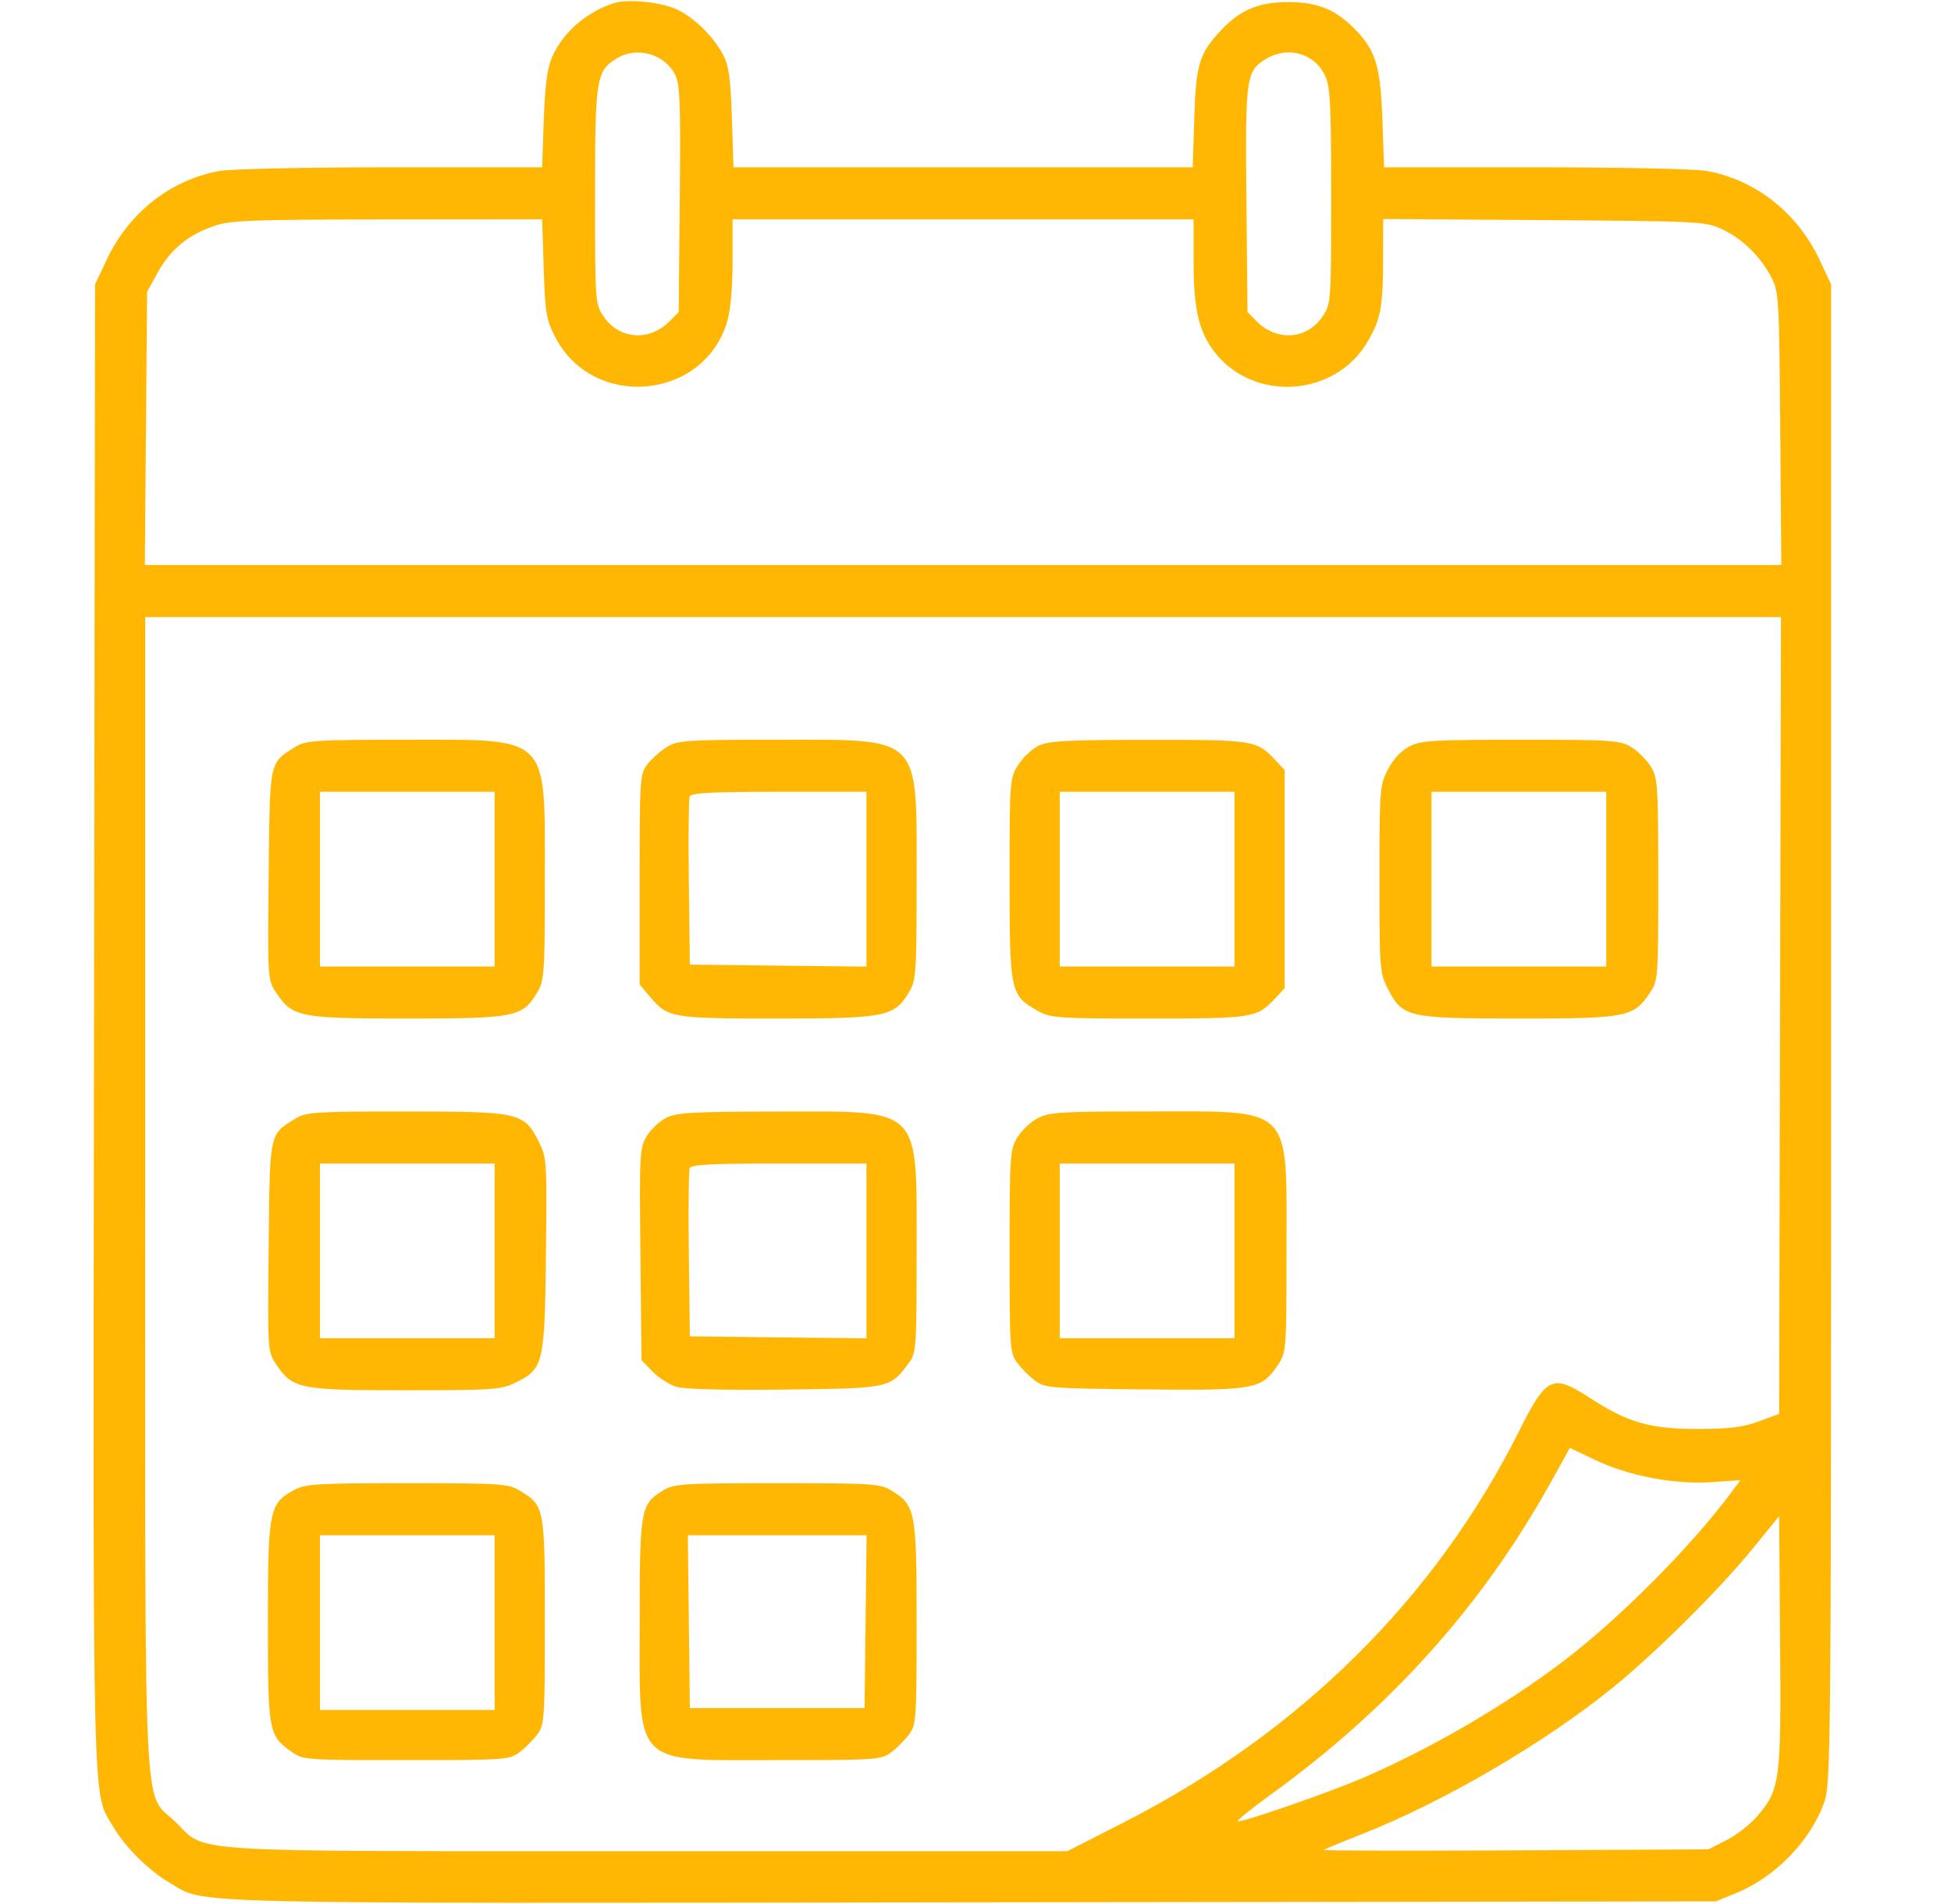
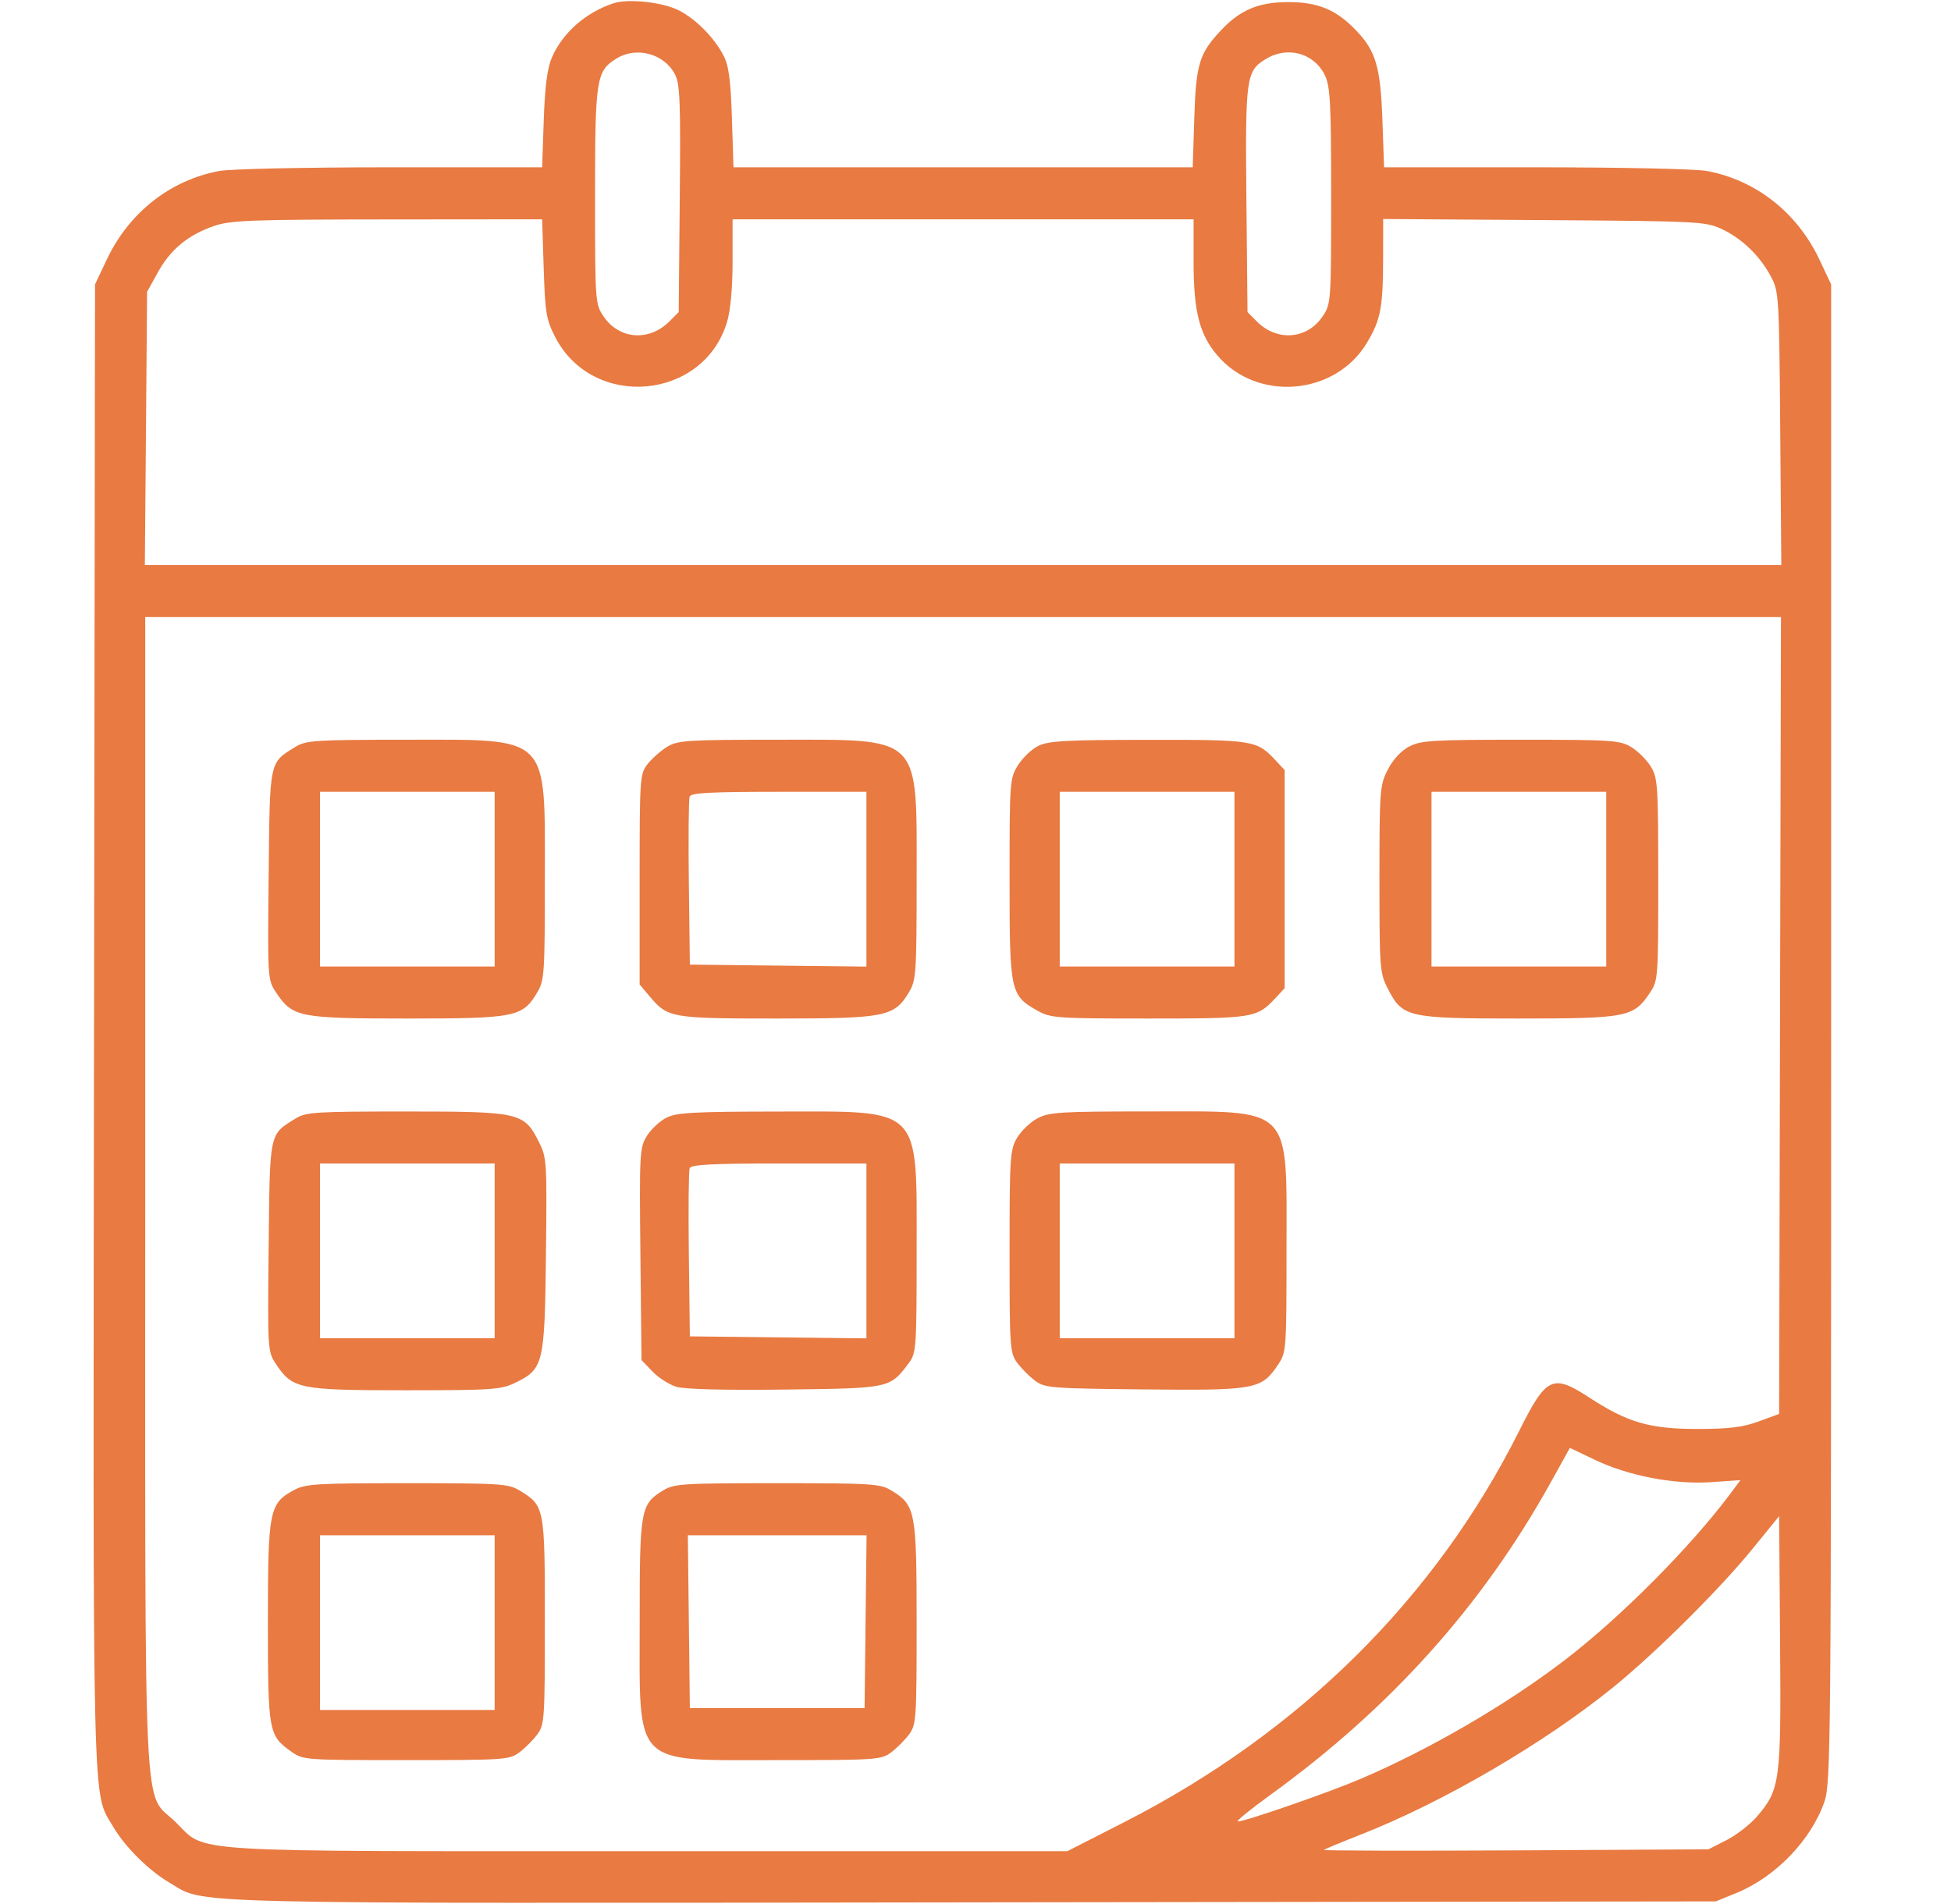
<svg xmlns="http://www.w3.org/2000/svg" width="41" height="40" viewBox="0 0 41 40" fill="none">
-   <path fill-rule="evenodd" clip-rule="evenodd" d="M12.895 0.068C12.309 0.261 11.822 0.689 11.597 1.211C11.501 1.433 11.452 1.813 11.427 2.52L11.393 3.516H8.209C6.407 3.516 4.844 3.55 4.605 3.594C3.578 3.786 2.712 4.467 2.246 5.451L1.997 5.977L1.976 21.557C1.954 38.549 1.932 37.628 2.385 38.402C2.629 38.818 3.129 39.314 3.559 39.566C4.346 40.027 3.391 40.004 20.44 39.981L36.059 39.961L36.489 39.785C37.311 39.45 38.057 38.677 38.338 37.872C38.475 37.479 38.481 36.785 38.481 21.719V5.977L38.233 5.451C37.766 4.467 36.901 3.786 35.873 3.594C35.635 3.55 34.071 3.516 32.269 3.516H29.086L29.051 2.52C29.012 1.41 28.913 1.071 28.497 0.638C28.081 0.204 27.698 0.044 27.075 0.044C26.451 0.044 26.064 0.206 25.658 0.638C25.202 1.123 25.133 1.349 25.098 2.481L25.065 3.516H20.239H15.414L15.381 2.481C15.355 1.683 15.316 1.383 15.207 1.172C15.01 0.791 14.63 0.406 14.268 0.219C13.933 0.046 13.205 -0.033 12.895 0.068ZM12.954 1.231C12.529 1.495 12.505 1.651 12.505 4.121C12.505 6.348 12.508 6.387 12.683 6.649C13.009 7.133 13.639 7.183 14.065 6.757L14.263 6.559L14.285 4.18C14.305 2.148 14.29 1.767 14.186 1.566C13.96 1.128 13.376 0.969 12.954 1.231ZM26.6 1.241C26.186 1.494 26.168 1.623 26.193 4.202L26.216 6.559L26.413 6.757C26.839 7.183 27.469 7.133 27.795 6.649C27.971 6.387 27.974 6.348 27.974 4.121C27.974 2.19 27.955 1.82 27.846 1.59C27.621 1.116 27.062 0.959 26.6 1.241ZM4.496 4.75C3.952 4.938 3.585 5.241 3.318 5.722L3.091 6.133L3.068 9.004L3.044 11.875H20.239H37.434L37.411 9.004C37.388 6.213 37.383 6.124 37.215 5.81C36.981 5.373 36.602 5.008 36.178 4.812C35.84 4.655 35.682 4.648 32.446 4.626L29.067 4.603L29.066 5.407C29.065 6.462 29.016 6.72 28.725 7.206C28.06 8.314 26.424 8.453 25.585 7.473C25.205 7.028 25.083 6.547 25.083 5.494V4.609H20.239H15.395V5.494C15.395 6.045 15.352 6.523 15.28 6.763C14.788 8.415 12.461 8.622 11.668 7.085C11.48 6.72 11.456 6.578 11.426 5.645L11.393 4.609L8.14 4.612C5.263 4.614 4.843 4.63 4.496 4.75ZM3.052 25.064C3.052 38.754 2.997 37.62 3.687 38.291C4.363 38.95 3.663 38.906 13.614 38.906H22.43L23.62 38.299C27.309 36.417 30.16 33.595 31.921 30.082C32.499 28.927 32.624 28.868 33.406 29.377C34.204 29.897 34.674 30.033 35.669 30.032C36.336 30.032 36.624 29.997 36.958 29.874L37.388 29.716L37.407 21.343L37.427 12.969H20.239H3.052V25.064ZM6.216 15.692C5.653 16.04 5.671 15.952 5.646 18.39C5.623 20.579 5.624 20.594 5.804 20.862C6.149 21.379 6.285 21.406 8.561 21.406C10.838 21.406 10.983 21.377 11.294 20.851C11.44 20.604 11.45 20.446 11.45 18.477C11.45 15.409 11.587 15.547 8.522 15.547C6.642 15.547 6.428 15.561 6.216 15.692ZM14.021 15.695C13.889 15.776 13.704 15.938 13.611 16.056C13.447 16.265 13.442 16.334 13.442 18.481V20.691L13.647 20.934C14.034 21.395 14.099 21.406 16.332 21.406C18.617 21.406 18.793 21.371 19.106 20.847C19.252 20.603 19.263 20.447 19.263 18.477C19.263 15.413 19.397 15.547 16.321 15.547C14.443 15.547 14.242 15.56 14.021 15.695ZM21.822 15.675C21.682 15.744 21.489 15.928 21.392 16.084C21.22 16.36 21.216 16.423 21.216 18.477C21.216 20.852 21.23 20.919 21.805 21.243C22.08 21.397 22.21 21.406 24.14 21.406C26.343 21.406 26.412 21.395 26.802 20.978L26.997 20.769V18.477V16.184L26.802 15.976C26.411 15.557 26.345 15.547 24.13 15.549C22.407 15.55 22.034 15.571 21.822 15.675ZM29.613 15.69C29.444 15.778 29.274 15.962 29.165 16.175C28.996 16.503 28.989 16.599 28.989 18.477C28.989 20.355 28.996 20.45 29.165 20.779C29.475 21.383 29.577 21.406 31.918 21.406C34.19 21.406 34.33 21.379 34.671 20.867C34.845 20.608 34.849 20.556 34.848 18.485C34.848 16.51 34.837 16.35 34.693 16.113C34.607 15.973 34.423 15.788 34.283 15.703C34.046 15.558 33.886 15.547 31.957 15.547C30.103 15.547 29.857 15.562 29.613 15.69ZM6.724 18.477V20.313H8.559H10.395V18.477V16.641H8.559H6.724V18.477ZM14.493 16.74C14.472 16.795 14.464 17.612 14.476 18.557L14.497 20.273L16.352 20.294L18.208 20.315V18.478V16.641H16.369C14.953 16.641 14.522 16.663 14.493 16.74ZM22.27 18.477V20.313H24.106H25.942V18.477V16.641H24.106H22.27V18.477ZM30.083 18.477V20.313H31.919H33.755V18.477V16.641H31.919H30.083V18.477ZM6.216 23.505C5.653 23.853 5.671 23.765 5.646 26.203C5.623 28.392 5.624 28.406 5.804 28.675C6.148 29.19 6.29 29.219 8.515 29.219C10.336 29.219 10.529 29.206 10.822 29.064C11.423 28.773 11.447 28.674 11.473 26.367C11.495 24.382 11.492 24.328 11.317 23.984C11.009 23.381 10.915 23.36 8.52 23.36C6.641 23.36 6.428 23.373 6.216 23.505ZM14.009 23.488C13.87 23.557 13.684 23.73 13.595 23.872C13.442 24.12 13.436 24.228 13.458 26.358L13.481 28.584L13.712 28.825C13.84 28.958 14.068 29.103 14.22 29.148C14.391 29.198 15.263 29.22 16.503 29.204C18.711 29.177 18.7 29.18 19.102 28.642C19.255 28.436 19.263 28.326 19.263 26.303C19.263 23.219 19.401 23.359 16.334 23.361C14.596 23.363 14.222 23.383 14.009 23.488ZM21.8 23.505C21.651 23.585 21.458 23.77 21.372 23.915C21.226 24.162 21.216 24.32 21.216 26.303C21.216 28.326 21.223 28.436 21.377 28.642C21.465 28.761 21.635 28.93 21.753 29.019C21.957 29.171 22.088 29.181 24.053 29.201C26.388 29.225 26.51 29.202 26.859 28.68C27.032 28.42 27.036 28.369 27.036 26.267C27.036 23.198 27.197 23.359 24.132 23.359C22.273 23.359 22.046 23.374 21.8 23.505ZM6.724 26.289V28.125H8.559H10.395V26.289V24.453H8.559H6.724V26.289ZM14.493 24.553C14.472 24.607 14.464 25.425 14.476 26.369L14.497 28.086L16.352 28.107L18.208 28.128V26.291V24.453H16.369C14.953 24.453 14.522 24.476 14.493 24.553ZM22.27 26.289V28.125H24.106H25.942V26.289V24.453H24.106H22.27V26.289ZM32.579 31.172C31.145 33.752 29.215 35.901 26.695 37.724C26.271 38.031 25.964 38.281 26.013 38.281C26.171 38.281 27.916 37.676 28.599 37.384C30.052 36.763 31.672 35.819 32.895 34.881C34.06 33.988 35.529 32.51 36.362 31.394L36.575 31.108L35.961 31.15C35.182 31.203 34.217 31.018 33.51 30.678L32.991 30.43L32.579 31.172ZM6.181 31.315C5.658 31.596 5.63 31.737 5.63 34.085C5.63 36.396 5.643 36.473 6.117 36.81C6.369 36.99 6.395 36.992 8.534 36.992C10.596 36.992 10.706 36.985 10.912 36.831C11.031 36.743 11.2 36.573 11.289 36.454C11.443 36.249 11.45 36.138 11.45 34.073C11.45 31.671 11.445 31.646 10.918 31.325C10.687 31.184 10.512 31.172 8.558 31.172C6.663 31.172 6.42 31.186 6.181 31.315ZM13.934 31.325C13.461 31.614 13.442 31.719 13.443 34.078C13.443 37.164 13.272 36.992 16.343 36.992C18.409 36.992 18.519 36.985 18.725 36.831C18.843 36.743 19.013 36.573 19.102 36.454C19.255 36.249 19.263 36.138 19.263 34.115C19.263 31.753 19.24 31.635 18.731 31.325C18.499 31.183 18.326 31.172 16.333 31.172C14.339 31.172 14.166 31.183 13.934 31.325ZM36.828 32.553C36.143 33.396 34.804 34.727 33.911 35.453C32.46 36.632 30.33 37.877 28.599 38.556C28.19 38.717 27.841 38.862 27.822 38.879C27.803 38.896 29.613 38.901 31.845 38.889L35.903 38.867L36.284 38.673C36.494 38.566 36.783 38.341 36.926 38.173C37.409 37.609 37.431 37.442 37.408 34.503L37.388 31.865L36.828 32.553ZM6.724 34.102V35.938H8.559H10.395V34.102V32.266H8.559H6.724V34.102ZM14.476 34.082L14.497 35.898H16.333H18.169L18.19 34.082L18.211 32.266H16.333H14.455L14.476 34.082Z" fill="#FFB703" />
+   <path fill-rule="evenodd" clip-rule="evenodd" d="M12.895 0.068C12.309 0.261 11.822 0.689 11.597 1.211C11.501 1.433 11.452 1.813 11.427 2.52L11.393 3.516H8.209C6.407 3.516 4.844 3.55 4.605 3.594C3.578 3.786 2.712 4.467 2.246 5.451L1.997 5.977L1.976 21.557C1.954 38.549 1.932 37.628 2.385 38.402C2.629 38.818 3.129 39.314 3.559 39.566C4.346 40.027 3.391 40.004 20.44 39.981L36.059 39.961L36.489 39.785C37.311 39.45 38.057 38.677 38.338 37.872C38.475 37.479 38.481 36.785 38.481 21.719V5.977L38.233 5.451C37.766 4.467 36.901 3.786 35.873 3.594C35.635 3.55 34.071 3.516 32.269 3.516H29.086L29.051 2.52C29.012 1.41 28.913 1.071 28.497 0.638C28.081 0.204 27.698 0.044 27.075 0.044C26.451 0.044 26.064 0.206 25.658 0.638C25.202 1.123 25.133 1.349 25.098 2.481L25.065 3.516H20.239H15.414L15.381 2.481C15.355 1.683 15.316 1.383 15.207 1.172C15.01 0.791 14.63 0.406 14.268 0.219C13.933 0.046 13.205 -0.033 12.895 0.068ZM12.954 1.231C12.529 1.495 12.505 1.651 12.505 4.121C12.505 6.348 12.508 6.387 12.683 6.649C13.009 7.133 13.639 7.183 14.065 6.757L14.263 6.559L14.285 4.18C14.305 2.148 14.29 1.767 14.186 1.566C13.96 1.128 13.376 0.969 12.954 1.231ZM26.6 1.241C26.186 1.494 26.168 1.623 26.193 4.202L26.216 6.559L26.413 6.757C26.839 7.183 27.469 7.133 27.795 6.649C27.971 6.387 27.974 6.348 27.974 4.121C27.974 2.19 27.955 1.82 27.846 1.59C27.621 1.116 27.062 0.959 26.6 1.241ZM4.496 4.75C3.952 4.938 3.585 5.241 3.318 5.722L3.091 6.133L3.068 9.004L3.044 11.875H20.239H37.434L37.411 9.004C37.388 6.213 37.383 6.124 37.215 5.81C36.981 5.373 36.602 5.008 36.178 4.812C35.84 4.655 35.682 4.648 32.446 4.626L29.067 4.603L29.066 5.407C29.065 6.462 29.016 6.72 28.725 7.206C28.06 8.314 26.424 8.453 25.585 7.473C25.205 7.028 25.083 6.547 25.083 5.494V4.609H20.239H15.395V5.494C15.395 6.045 15.352 6.523 15.28 6.763C14.788 8.415 12.461 8.622 11.668 7.085C11.48 6.72 11.456 6.578 11.426 5.645L11.393 4.609L8.14 4.612C5.263 4.614 4.843 4.63 4.496 4.75ZM3.052 25.064C3.052 38.754 2.997 37.62 3.687 38.291C4.363 38.95 3.663 38.906 13.614 38.906H22.43L23.62 38.299C27.309 36.417 30.16 33.595 31.921 30.082C32.499 28.927 32.624 28.868 33.406 29.377C34.204 29.897 34.674 30.033 35.669 30.032C36.336 30.032 36.624 29.997 36.958 29.874L37.388 29.716L37.407 21.343L37.427 12.969H20.239H3.052V25.064ZM6.216 15.692C5.653 16.04 5.671 15.952 5.646 18.39C5.623 20.579 5.624 20.594 5.804 20.862C6.149 21.379 6.285 21.406 8.561 21.406C10.838 21.406 10.983 21.377 11.294 20.851C11.44 20.604 11.45 20.446 11.45 18.477C11.45 15.409 11.587 15.547 8.522 15.547C6.642 15.547 6.428 15.561 6.216 15.692ZM14.021 15.695C13.889 15.776 13.704 15.938 13.611 16.056C13.447 16.265 13.442 16.334 13.442 18.481V20.691L13.647 20.934C14.034 21.395 14.099 21.406 16.332 21.406C18.617 21.406 18.793 21.371 19.106 20.847C19.252 20.603 19.263 20.447 19.263 18.477C19.263 15.413 19.397 15.547 16.321 15.547C14.443 15.547 14.242 15.56 14.021 15.695ZM21.822 15.675C21.682 15.744 21.489 15.928 21.392 16.084C21.22 16.36 21.216 16.423 21.216 18.477C21.216 20.852 21.23 20.919 21.805 21.243C22.08 21.397 22.21 21.406 24.14 21.406C26.343 21.406 26.412 21.395 26.802 20.978L26.997 20.769V18.477V16.184L26.802 15.976C26.411 15.557 26.345 15.547 24.13 15.549C22.407 15.55 22.034 15.571 21.822 15.675ZM29.613 15.69C29.444 15.778 29.274 15.962 29.165 16.175C28.996 16.503 28.989 16.599 28.989 18.477C28.989 20.355 28.996 20.45 29.165 20.779C29.475 21.383 29.577 21.406 31.918 21.406C34.19 21.406 34.33 21.379 34.671 20.867C34.845 20.608 34.849 20.556 34.848 18.485C34.848 16.51 34.837 16.35 34.693 16.113C34.607 15.973 34.423 15.788 34.283 15.703C34.046 15.558 33.886 15.547 31.957 15.547C30.103 15.547 29.857 15.562 29.613 15.69ZM6.724 18.477V20.313H8.559H10.395V18.477V16.641H8.559H6.724V18.477ZM14.493 16.74C14.472 16.795 14.464 17.612 14.476 18.557L14.497 20.273L16.352 20.294L18.208 20.315V18.478V16.641H16.369C14.953 16.641 14.522 16.663 14.493 16.74ZM22.27 18.477V20.313H24.106H25.942V18.477V16.641H24.106H22.27V18.477ZM30.083 18.477V20.313H31.919H33.755V18.477V16.641H31.919H30.083V18.477ZM6.216 23.505C5.653 23.853 5.671 23.765 5.646 26.203C5.623 28.392 5.624 28.406 5.804 28.675C6.148 29.19 6.29 29.219 8.515 29.219C10.336 29.219 10.529 29.206 10.822 29.064C11.423 28.773 11.447 28.674 11.473 26.367C11.495 24.382 11.492 24.328 11.317 23.984C11.009 23.381 10.915 23.36 8.52 23.36C6.641 23.36 6.428 23.373 6.216 23.505ZM14.009 23.488C13.87 23.557 13.684 23.73 13.595 23.872C13.442 24.12 13.436 24.228 13.458 26.358L13.481 28.584L13.712 28.825C13.84 28.958 14.068 29.103 14.22 29.148C14.391 29.198 15.263 29.22 16.503 29.204C18.711 29.177 18.7 29.18 19.102 28.642C19.255 28.436 19.263 28.326 19.263 26.303C19.263 23.219 19.401 23.359 16.334 23.361C14.596 23.363 14.222 23.383 14.009 23.488ZM21.8 23.505C21.651 23.585 21.458 23.77 21.372 23.915C21.226 24.162 21.216 24.32 21.216 26.303C21.216 28.326 21.223 28.436 21.377 28.642C21.465 28.761 21.635 28.93 21.753 29.019C21.957 29.171 22.088 29.181 24.053 29.201C26.388 29.225 26.51 29.202 26.859 28.68C27.032 28.42 27.036 28.369 27.036 26.267C27.036 23.198 27.197 23.359 24.132 23.359C22.273 23.359 22.046 23.374 21.8 23.505ZM6.724 26.289V28.125H8.559H10.395V26.289V24.453H8.559H6.724V26.289ZM14.493 24.553C14.472 24.607 14.464 25.425 14.476 26.369L14.497 28.086L16.352 28.107L18.208 28.128V26.291V24.453H16.369C14.953 24.453 14.522 24.476 14.493 24.553ZM22.27 26.289V28.125H24.106H25.942V26.289V24.453H24.106H22.27V26.289ZM32.579 31.172C31.145 33.752 29.215 35.901 26.695 37.724C26.271 38.031 25.964 38.281 26.013 38.281C26.171 38.281 27.916 37.676 28.599 37.384C30.052 36.763 31.672 35.819 32.895 34.881C34.06 33.988 35.529 32.51 36.362 31.394L36.575 31.108L35.961 31.15C35.182 31.203 34.217 31.018 33.51 30.678L32.991 30.43L32.579 31.172ZM6.181 31.315C5.658 31.596 5.63 31.737 5.63 34.085C5.63 36.396 5.643 36.473 6.117 36.81C6.369 36.99 6.395 36.992 8.534 36.992C10.596 36.992 10.706 36.985 10.912 36.831C11.031 36.743 11.2 36.573 11.289 36.454C11.443 36.249 11.45 36.138 11.45 34.073C11.45 31.671 11.445 31.646 10.918 31.325C10.687 31.184 10.512 31.172 8.558 31.172C6.663 31.172 6.42 31.186 6.181 31.315ZM13.934 31.325C13.461 31.614 13.442 31.719 13.443 34.078C13.443 37.164 13.272 36.992 16.343 36.992C18.409 36.992 18.519 36.985 18.725 36.831C18.843 36.743 19.013 36.573 19.102 36.454C19.255 36.249 19.263 36.138 19.263 34.115C19.263 31.753 19.24 31.635 18.731 31.325C18.499 31.183 18.326 31.172 16.333 31.172C14.339 31.172 14.166 31.183 13.934 31.325ZM36.828 32.553C36.143 33.396 34.804 34.727 33.911 35.453C32.46 36.632 30.33 37.877 28.599 38.556C28.19 38.717 27.841 38.862 27.822 38.879C27.803 38.896 29.613 38.901 31.845 38.889L35.903 38.867L36.284 38.673C36.494 38.566 36.783 38.341 36.926 38.173C37.409 37.609 37.431 37.442 37.408 34.503L37.388 31.865L36.828 32.553ZM6.724 34.102V35.938H8.559H10.395V34.102V32.266H8.559H6.724V34.102ZM14.476 34.082L14.497 35.898H16.333H18.169L18.19 34.082L18.211 32.266H16.333H14.455L14.476 34.082Z" fill=" #E87A42" />
</svg>
